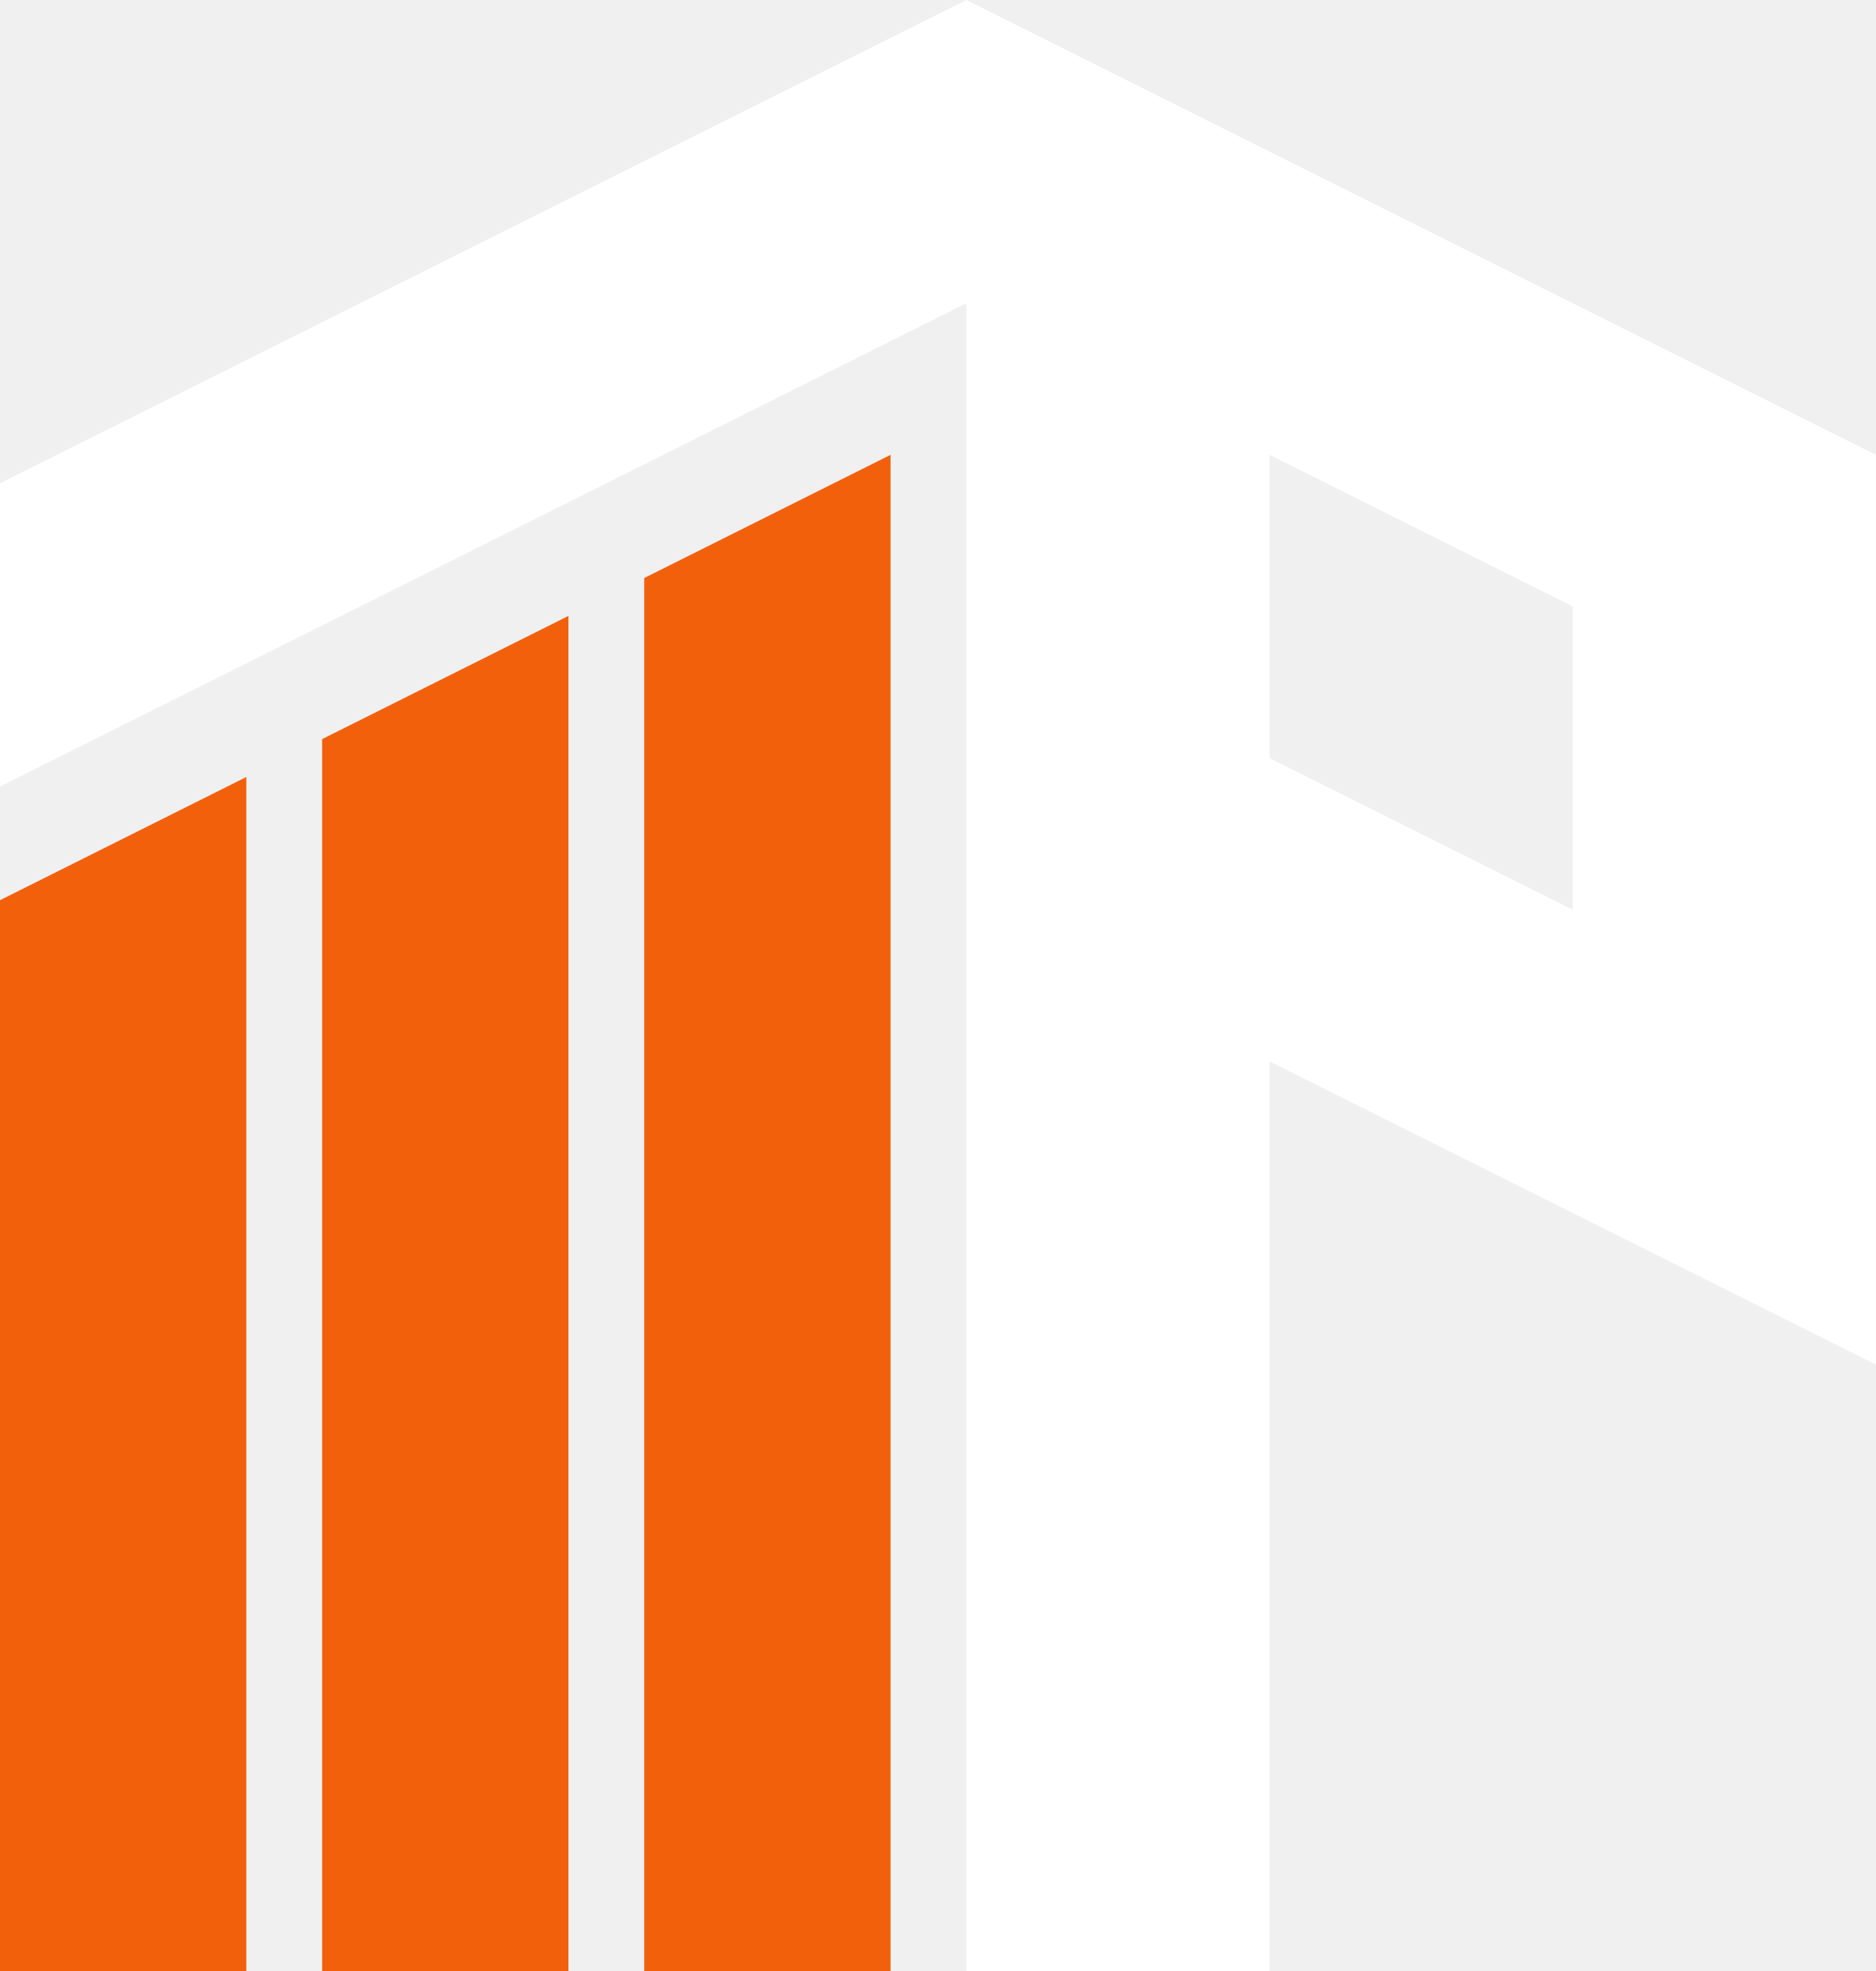
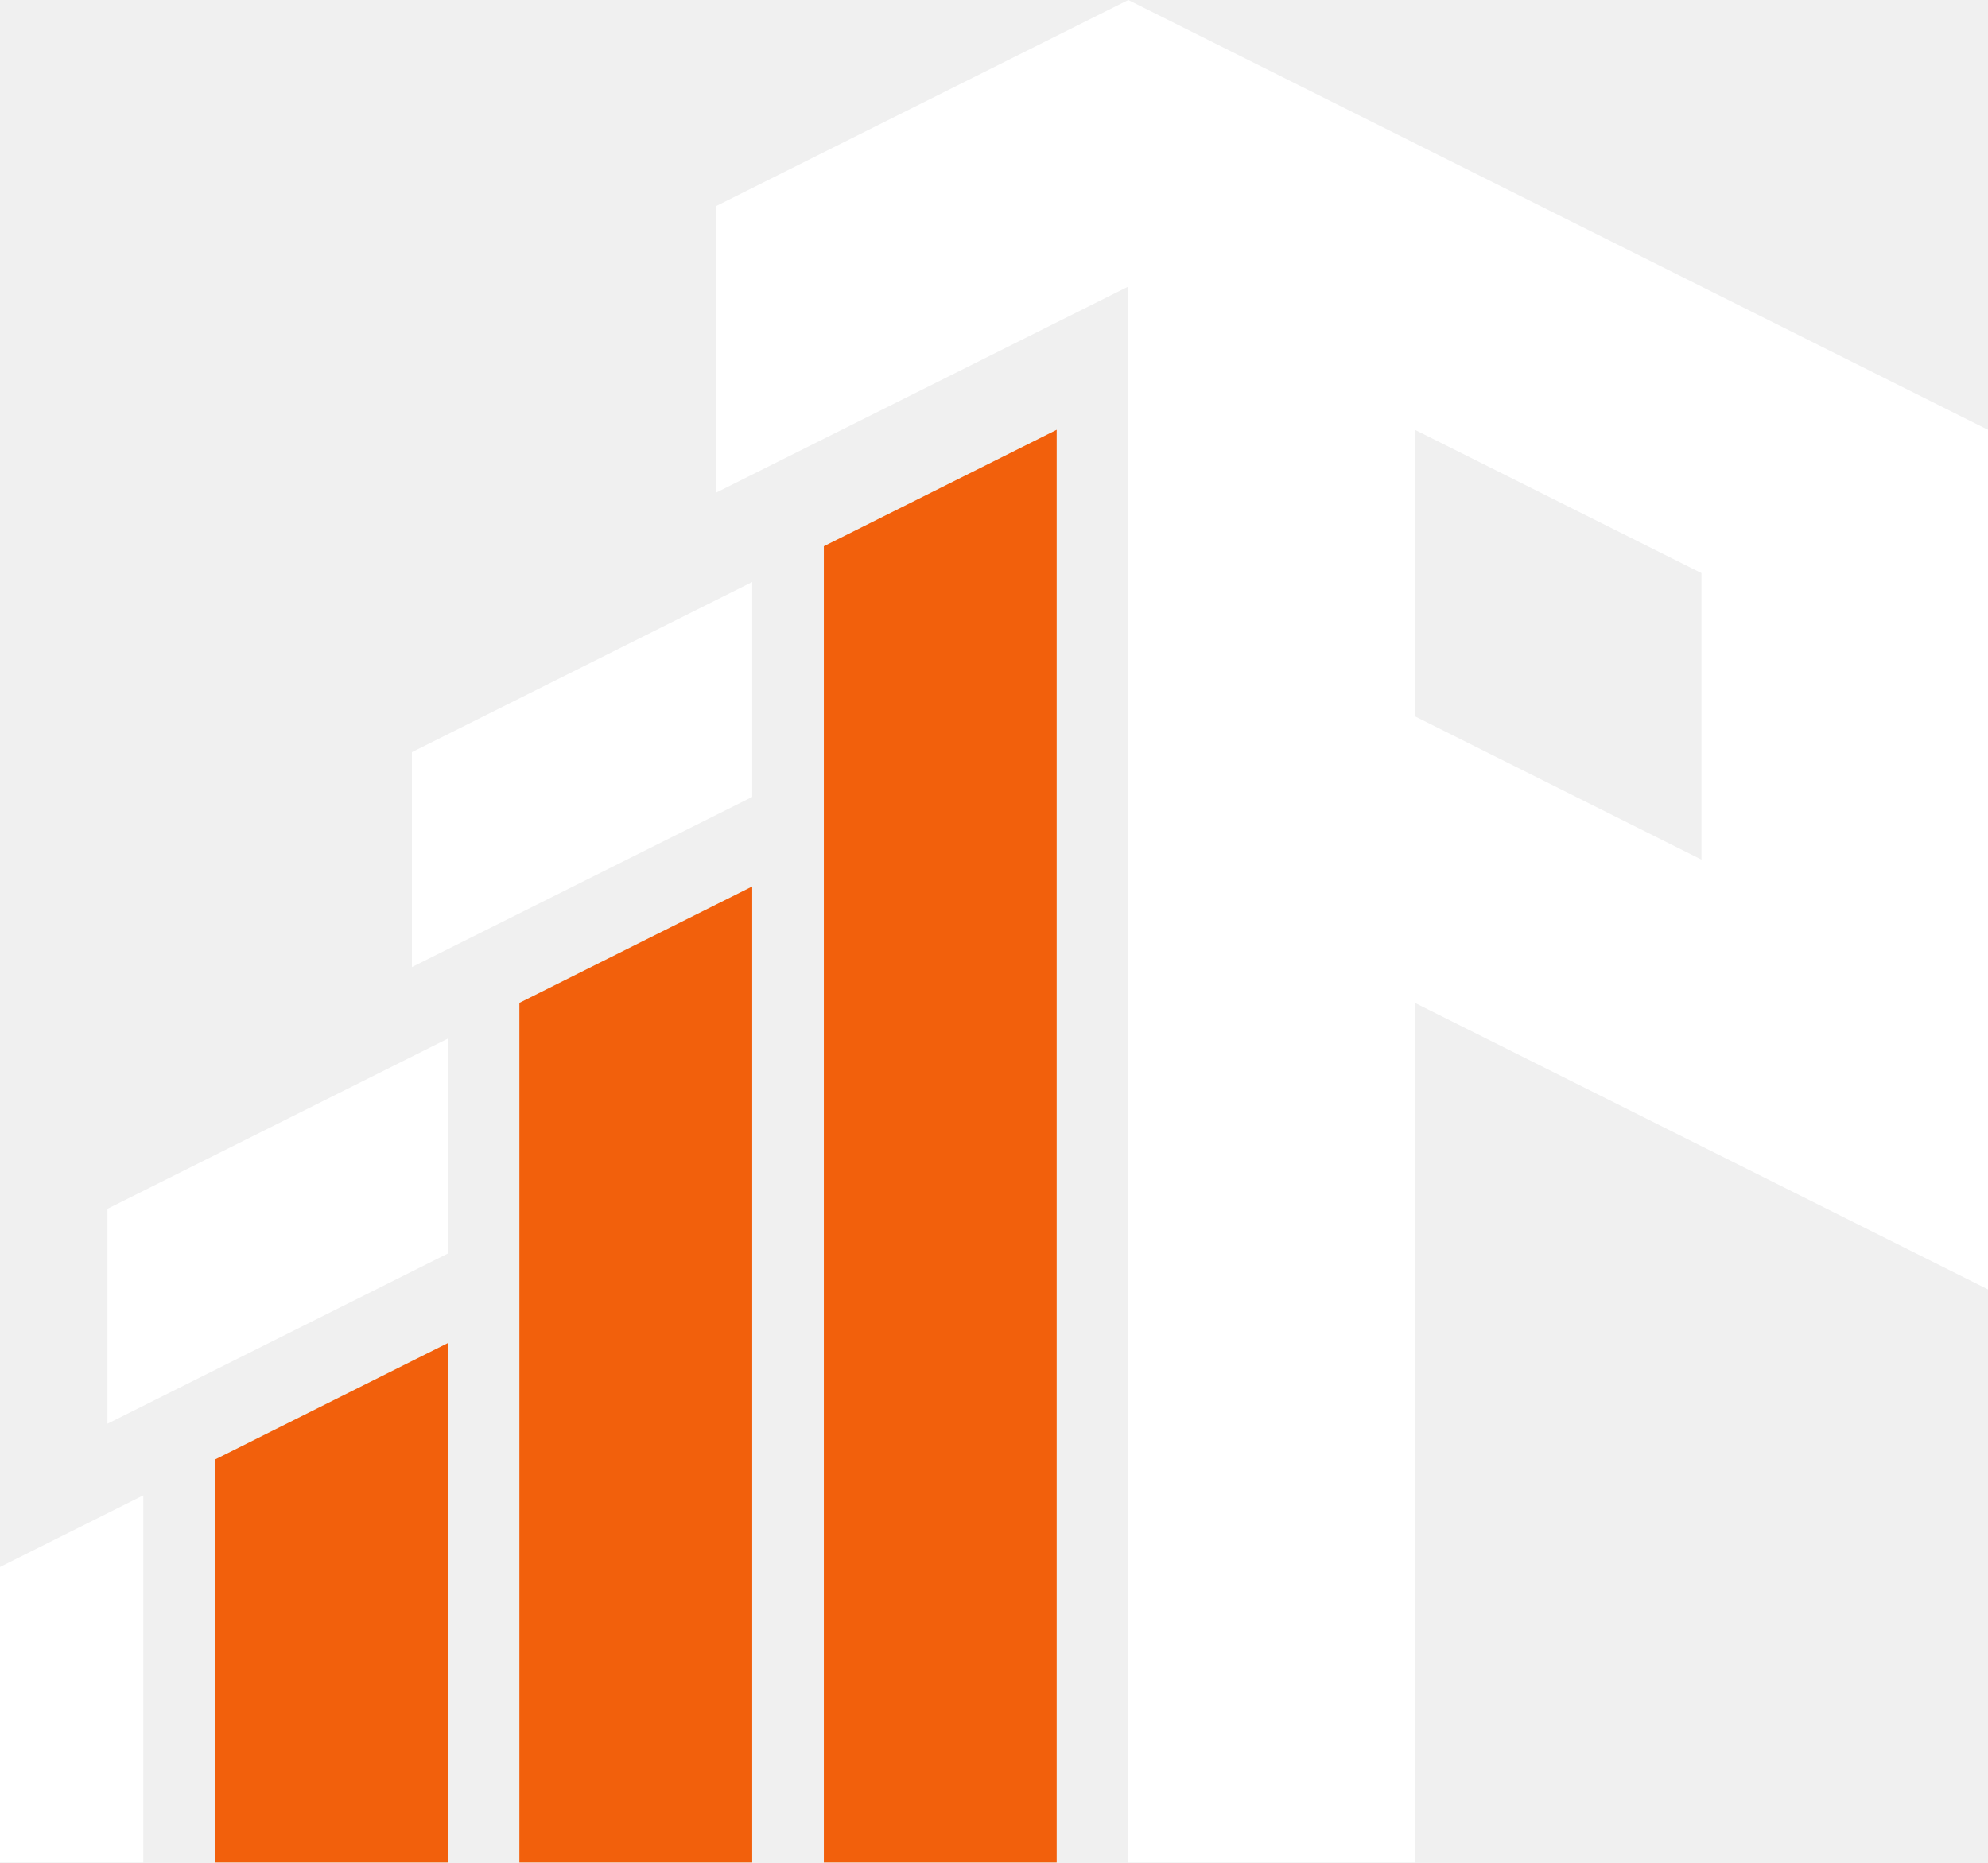
- <svg xmlns="http://www.w3.org/2000/svg" viewBox="0 0 198 208" width="198" height="208" role="img" aria-label="ProBuild Group">
-   <g transform="translate(0 0) scale(2) translate(-5 -8)">
+ <svg xmlns="http://www.w3.org/2000/svg" viewBox="0 0 222 208" width="222" height="208" role="img" aria-label="ProBuild Group">
+   <g transform="translate(0 0) scale(2) translate(7 -8)">
    <g fill="#F2600C">
-       <path d="M5 55.5L18 49V112H5Z" />
-       <path d="M22 47L35 40.5V112H22Z" />
+       <path d="M5 89.5L18 83V112H5Z" />
+       <path d="M22 64L35 57.5V112H22Z" />
      <path d="M39 38.5L52 32V112H39Z" />
    </g>
-     <path fill="#FFFFFF" fill-rule="evenodd" d="M5 33.5L56 8L104 32V80L72 64V112H56V24L5 49.5Z M72 32L88 40V56L72 48Z" />
+     <path fill="#FFFFFF" fill-rule="evenodd" d="M33 19.5L56 8L104 32V80L72 64V112H56V24L33 35.5Z M72 32L88 40V56L72 48Z M-7 95.5L1 91.5V112H-7Z M-1 75.5L18 66V78L-1 87.5Z M16 50L35 40.5V52.5L16 62Z" />
  </g>
</svg>
